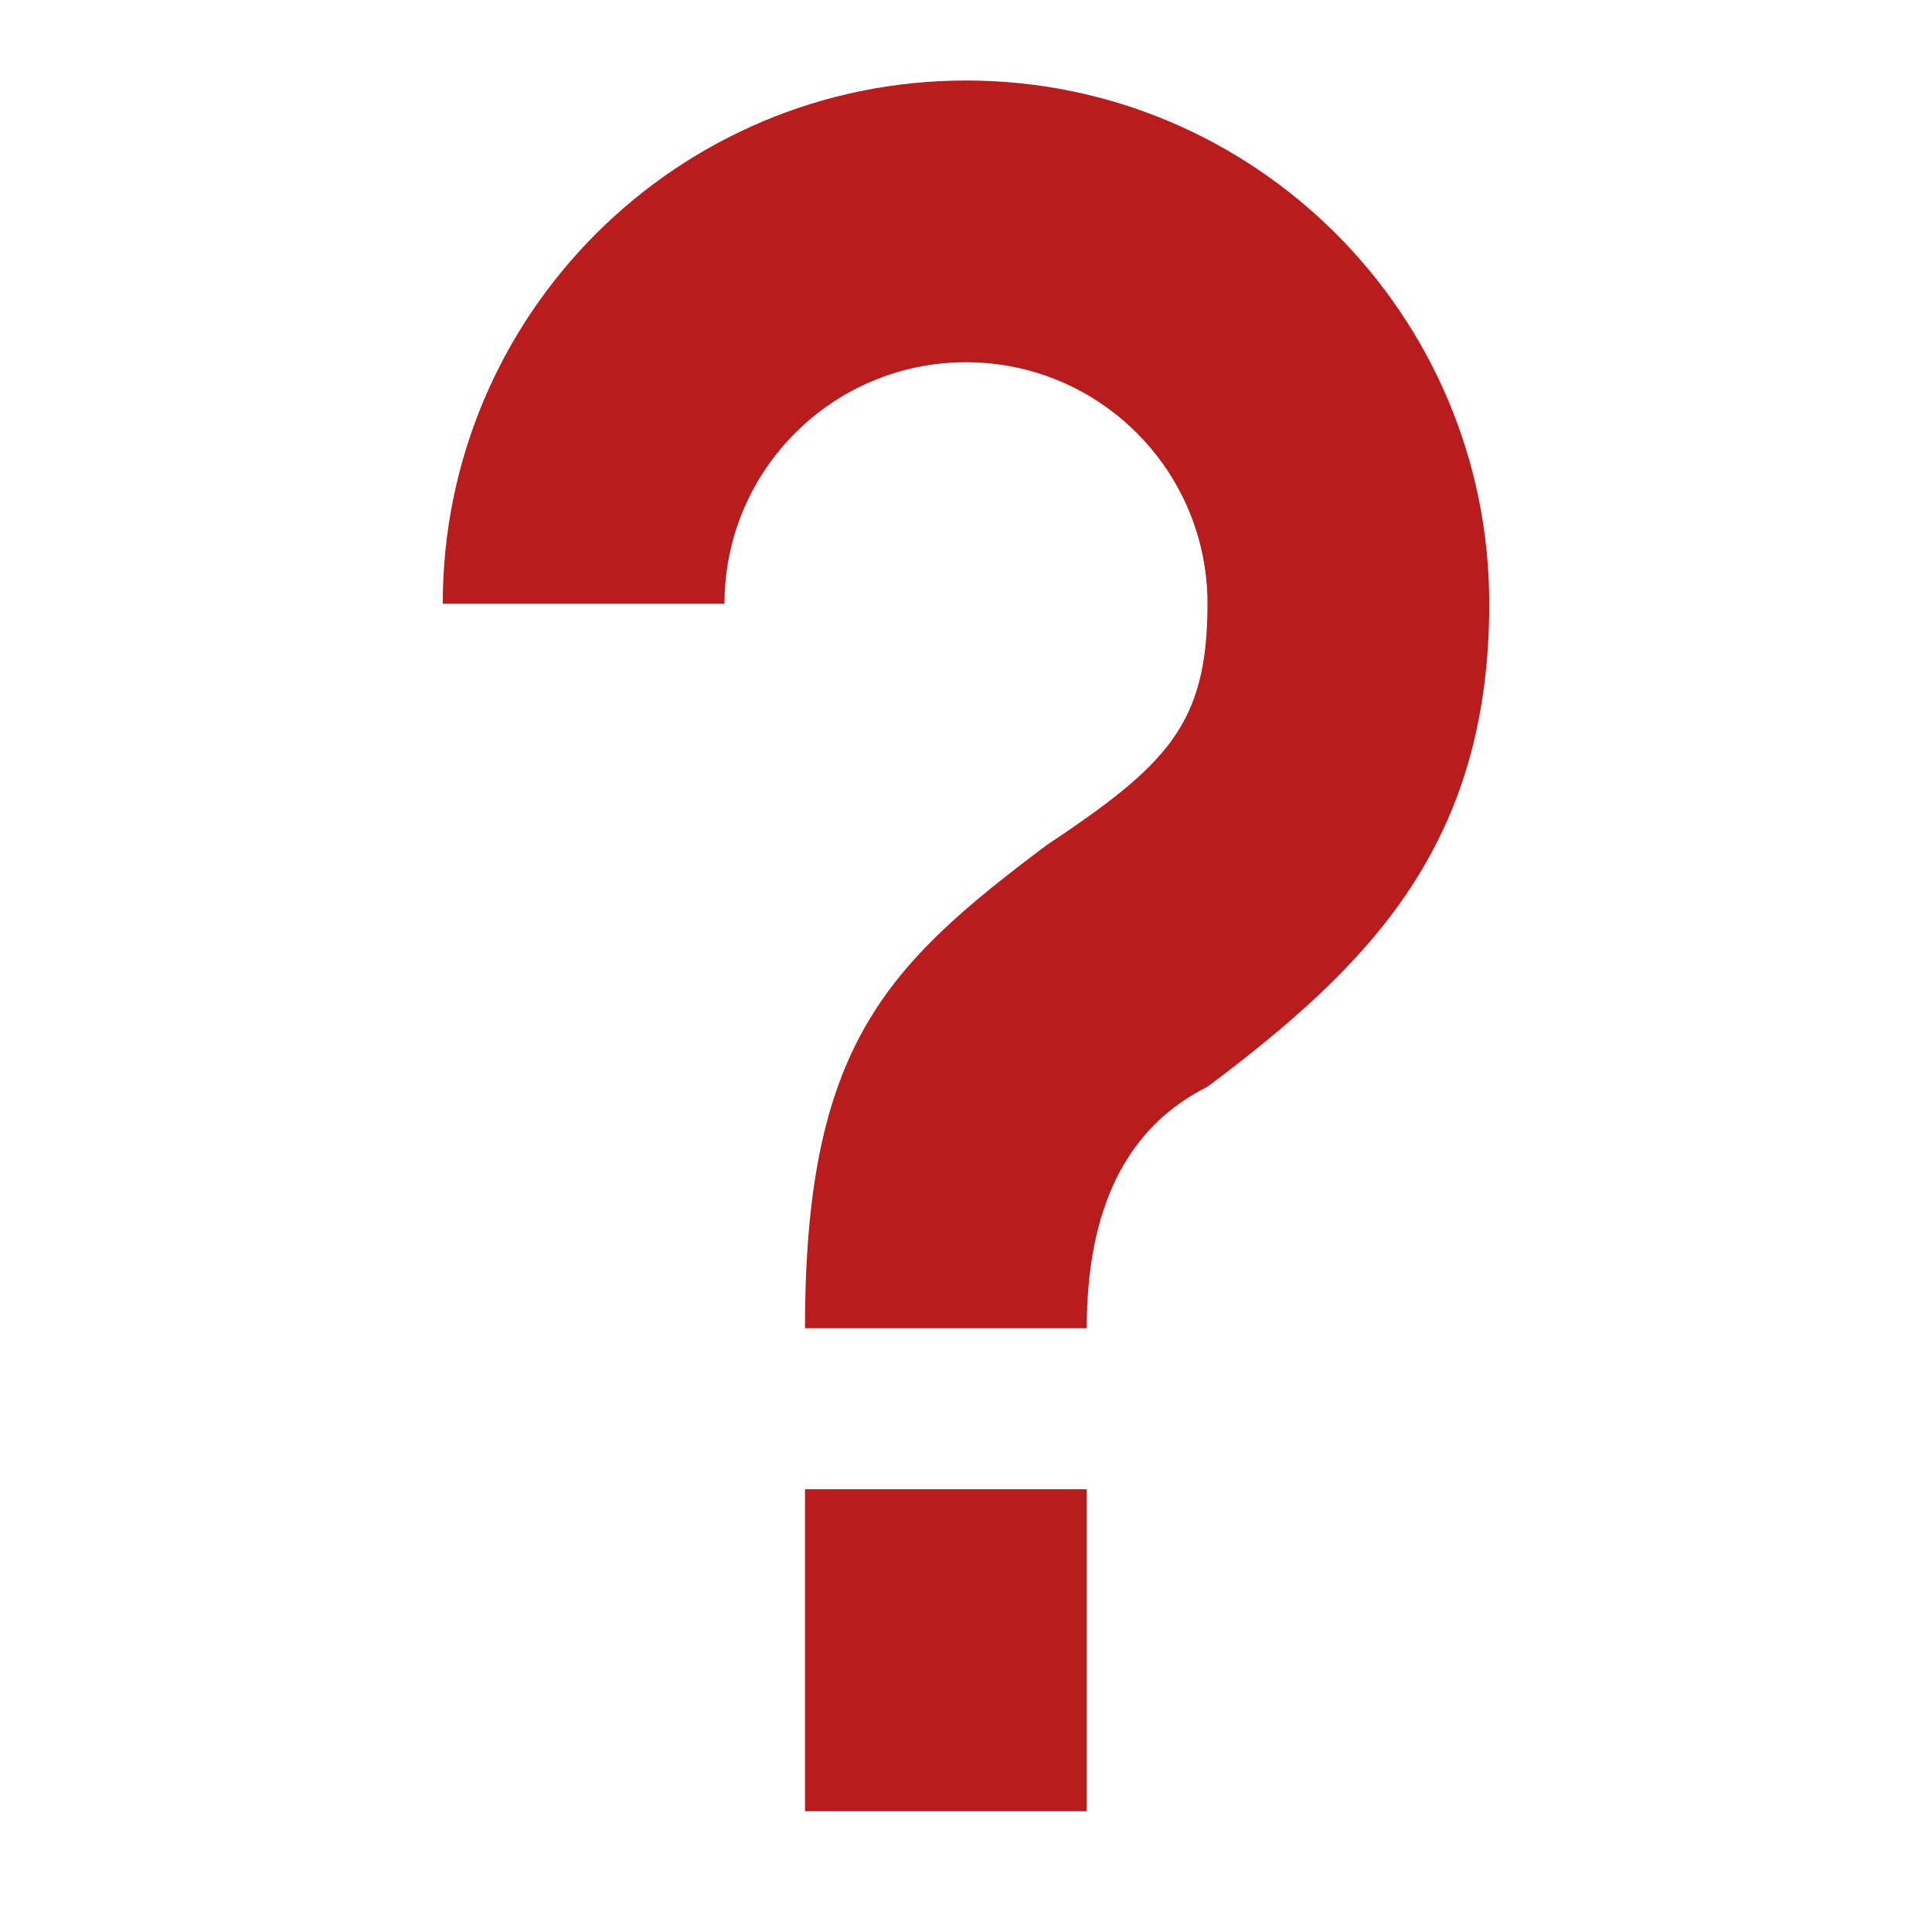
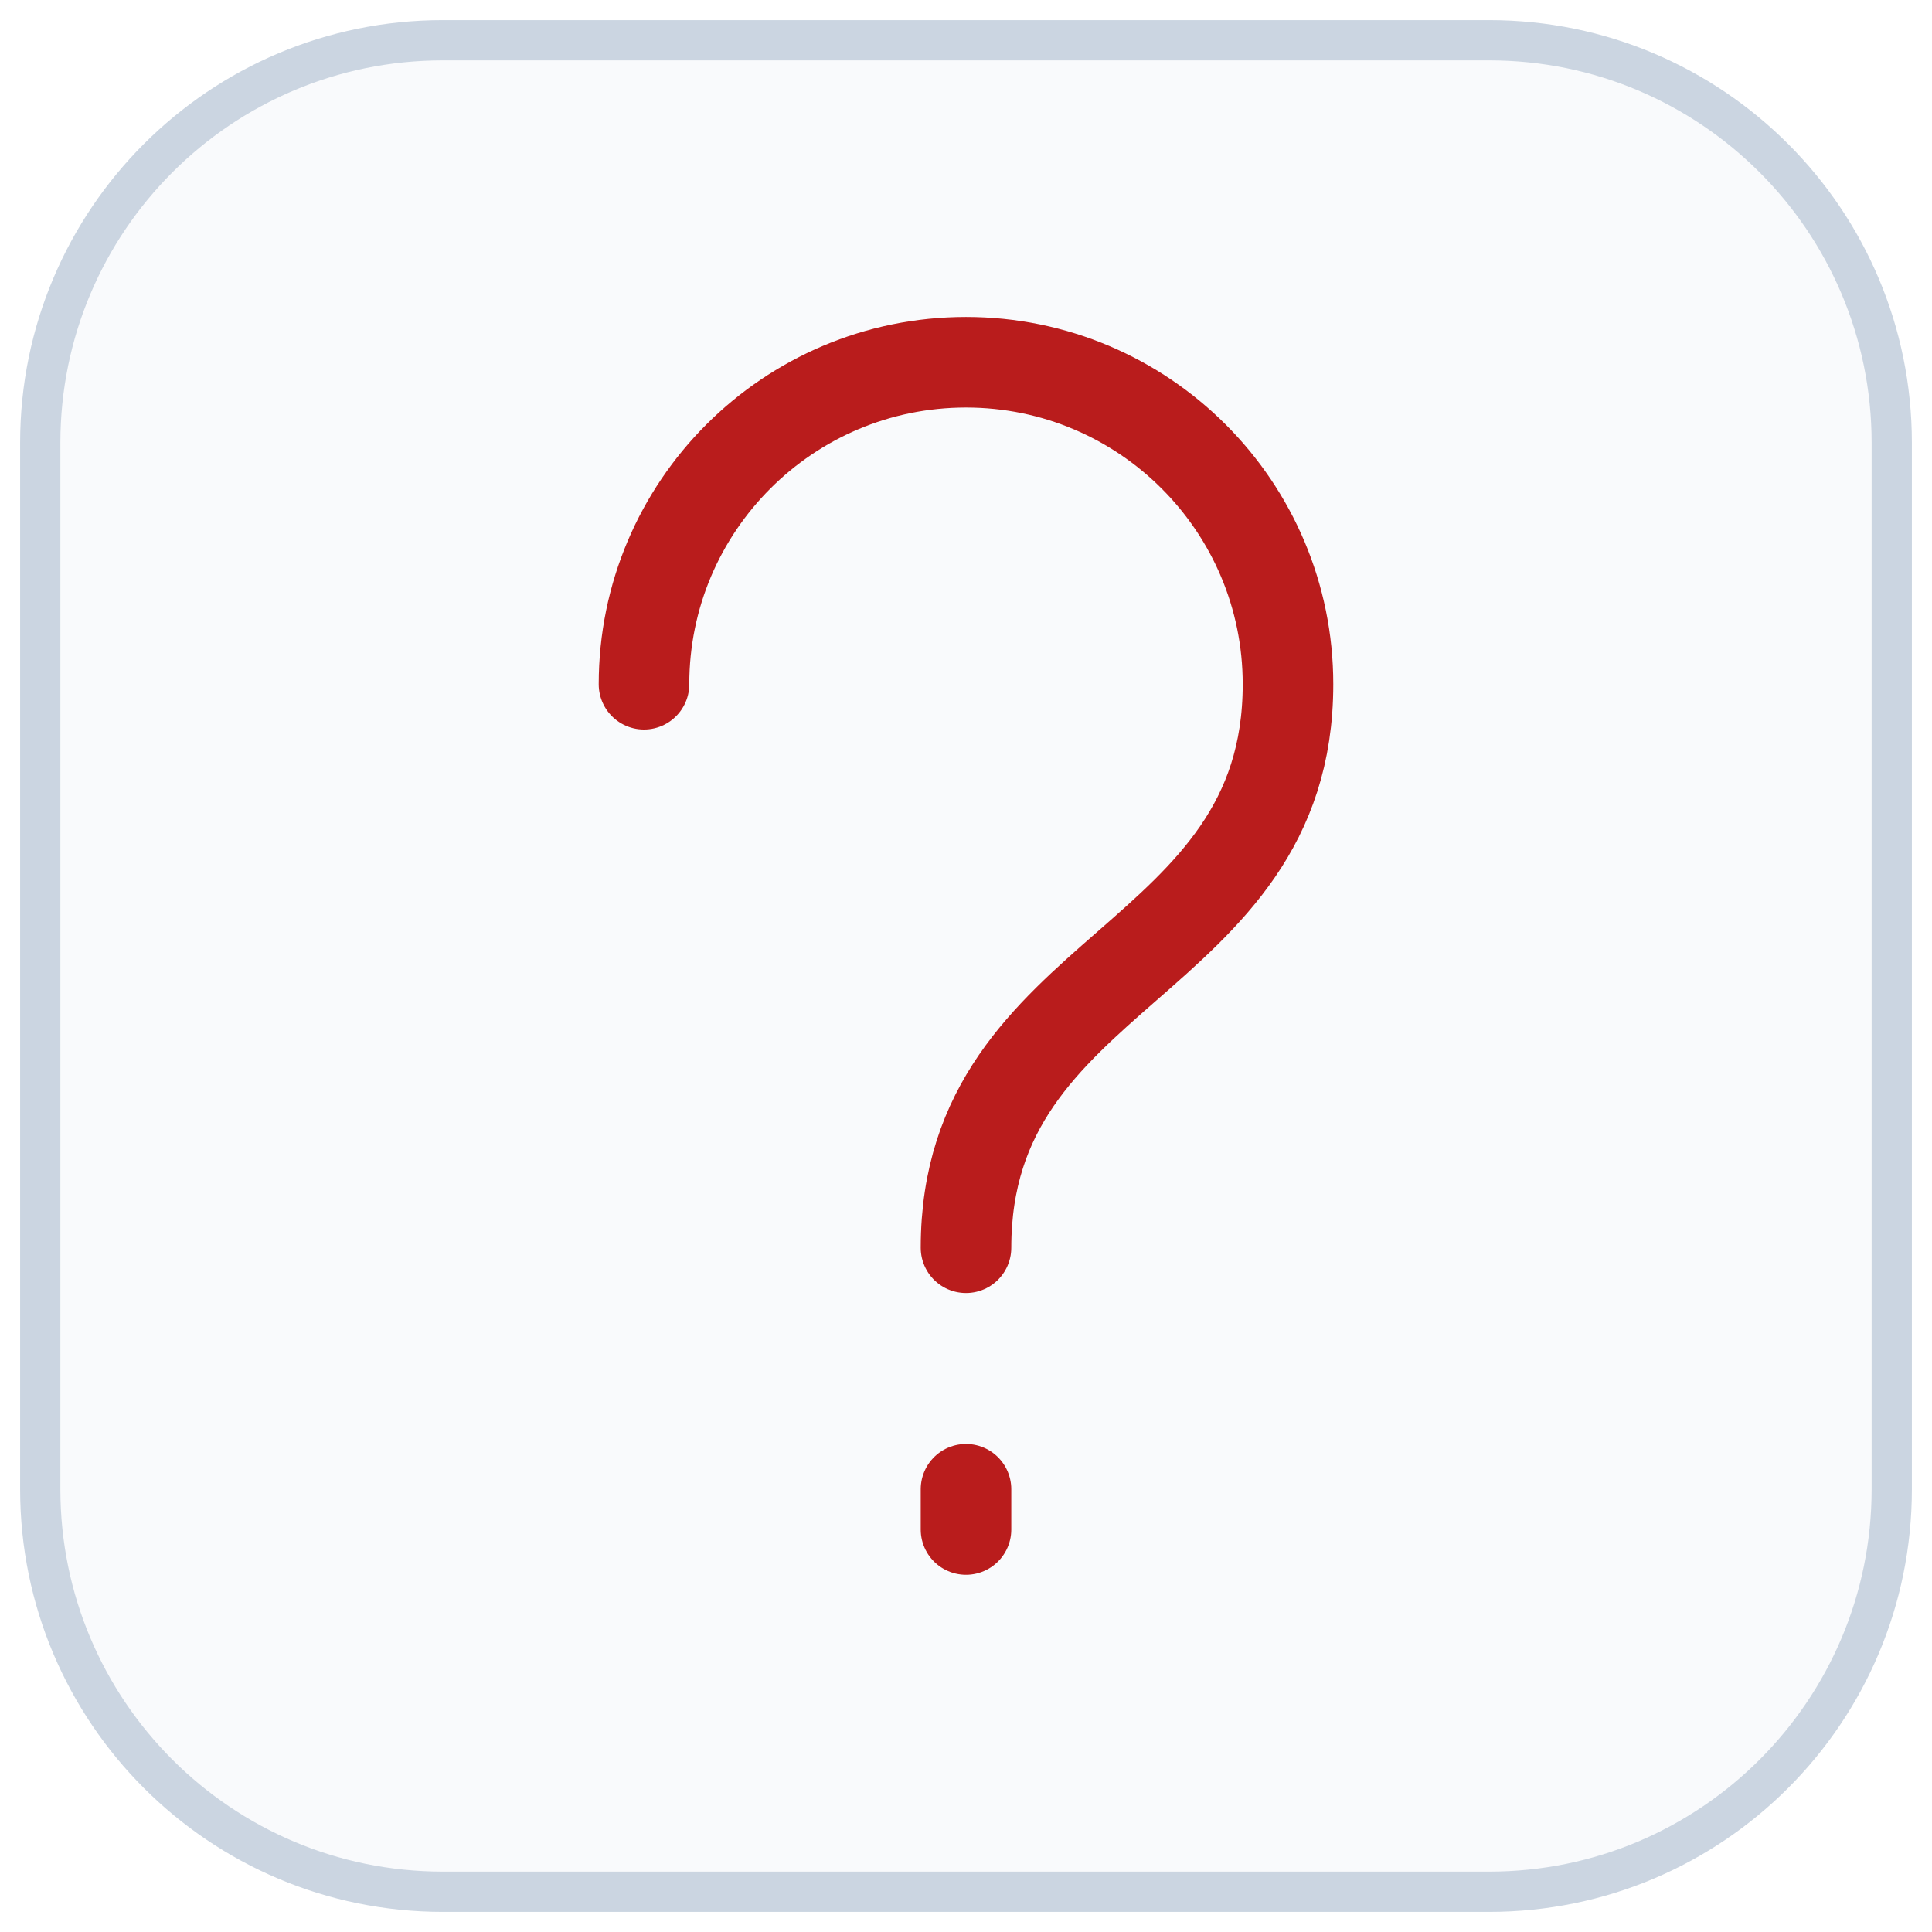
<svg xmlns="http://www.w3.org/2000/svg" viewBox="0 0 48 48">
-   <path fill="#b91c1c" d="M11 15a13 13 0 0 1 26 0c0 6-3 9-7 12-2 1-3 3-3 6h-7c0-7 2-9 6-12 3-2 4-3 4-6a6 6 0 0 0-12 0ZM20 37h7v8h-7Z" />
+   <rect x="1" y="1" width="46" height="46" rx="10" fill="#f8fafc" fill-opacity=".96" stroke="#cbd5e1" />
+   <g fill="none" stroke="#b91c1c" stroke-width="2.25" stroke-linecap="round" stroke-linejoin="round">
+     <path d="M16 17a8 8 0 0 1 16 0c0 7-8 7-8 14m0 6v1" />
+   </g>
</svg>
